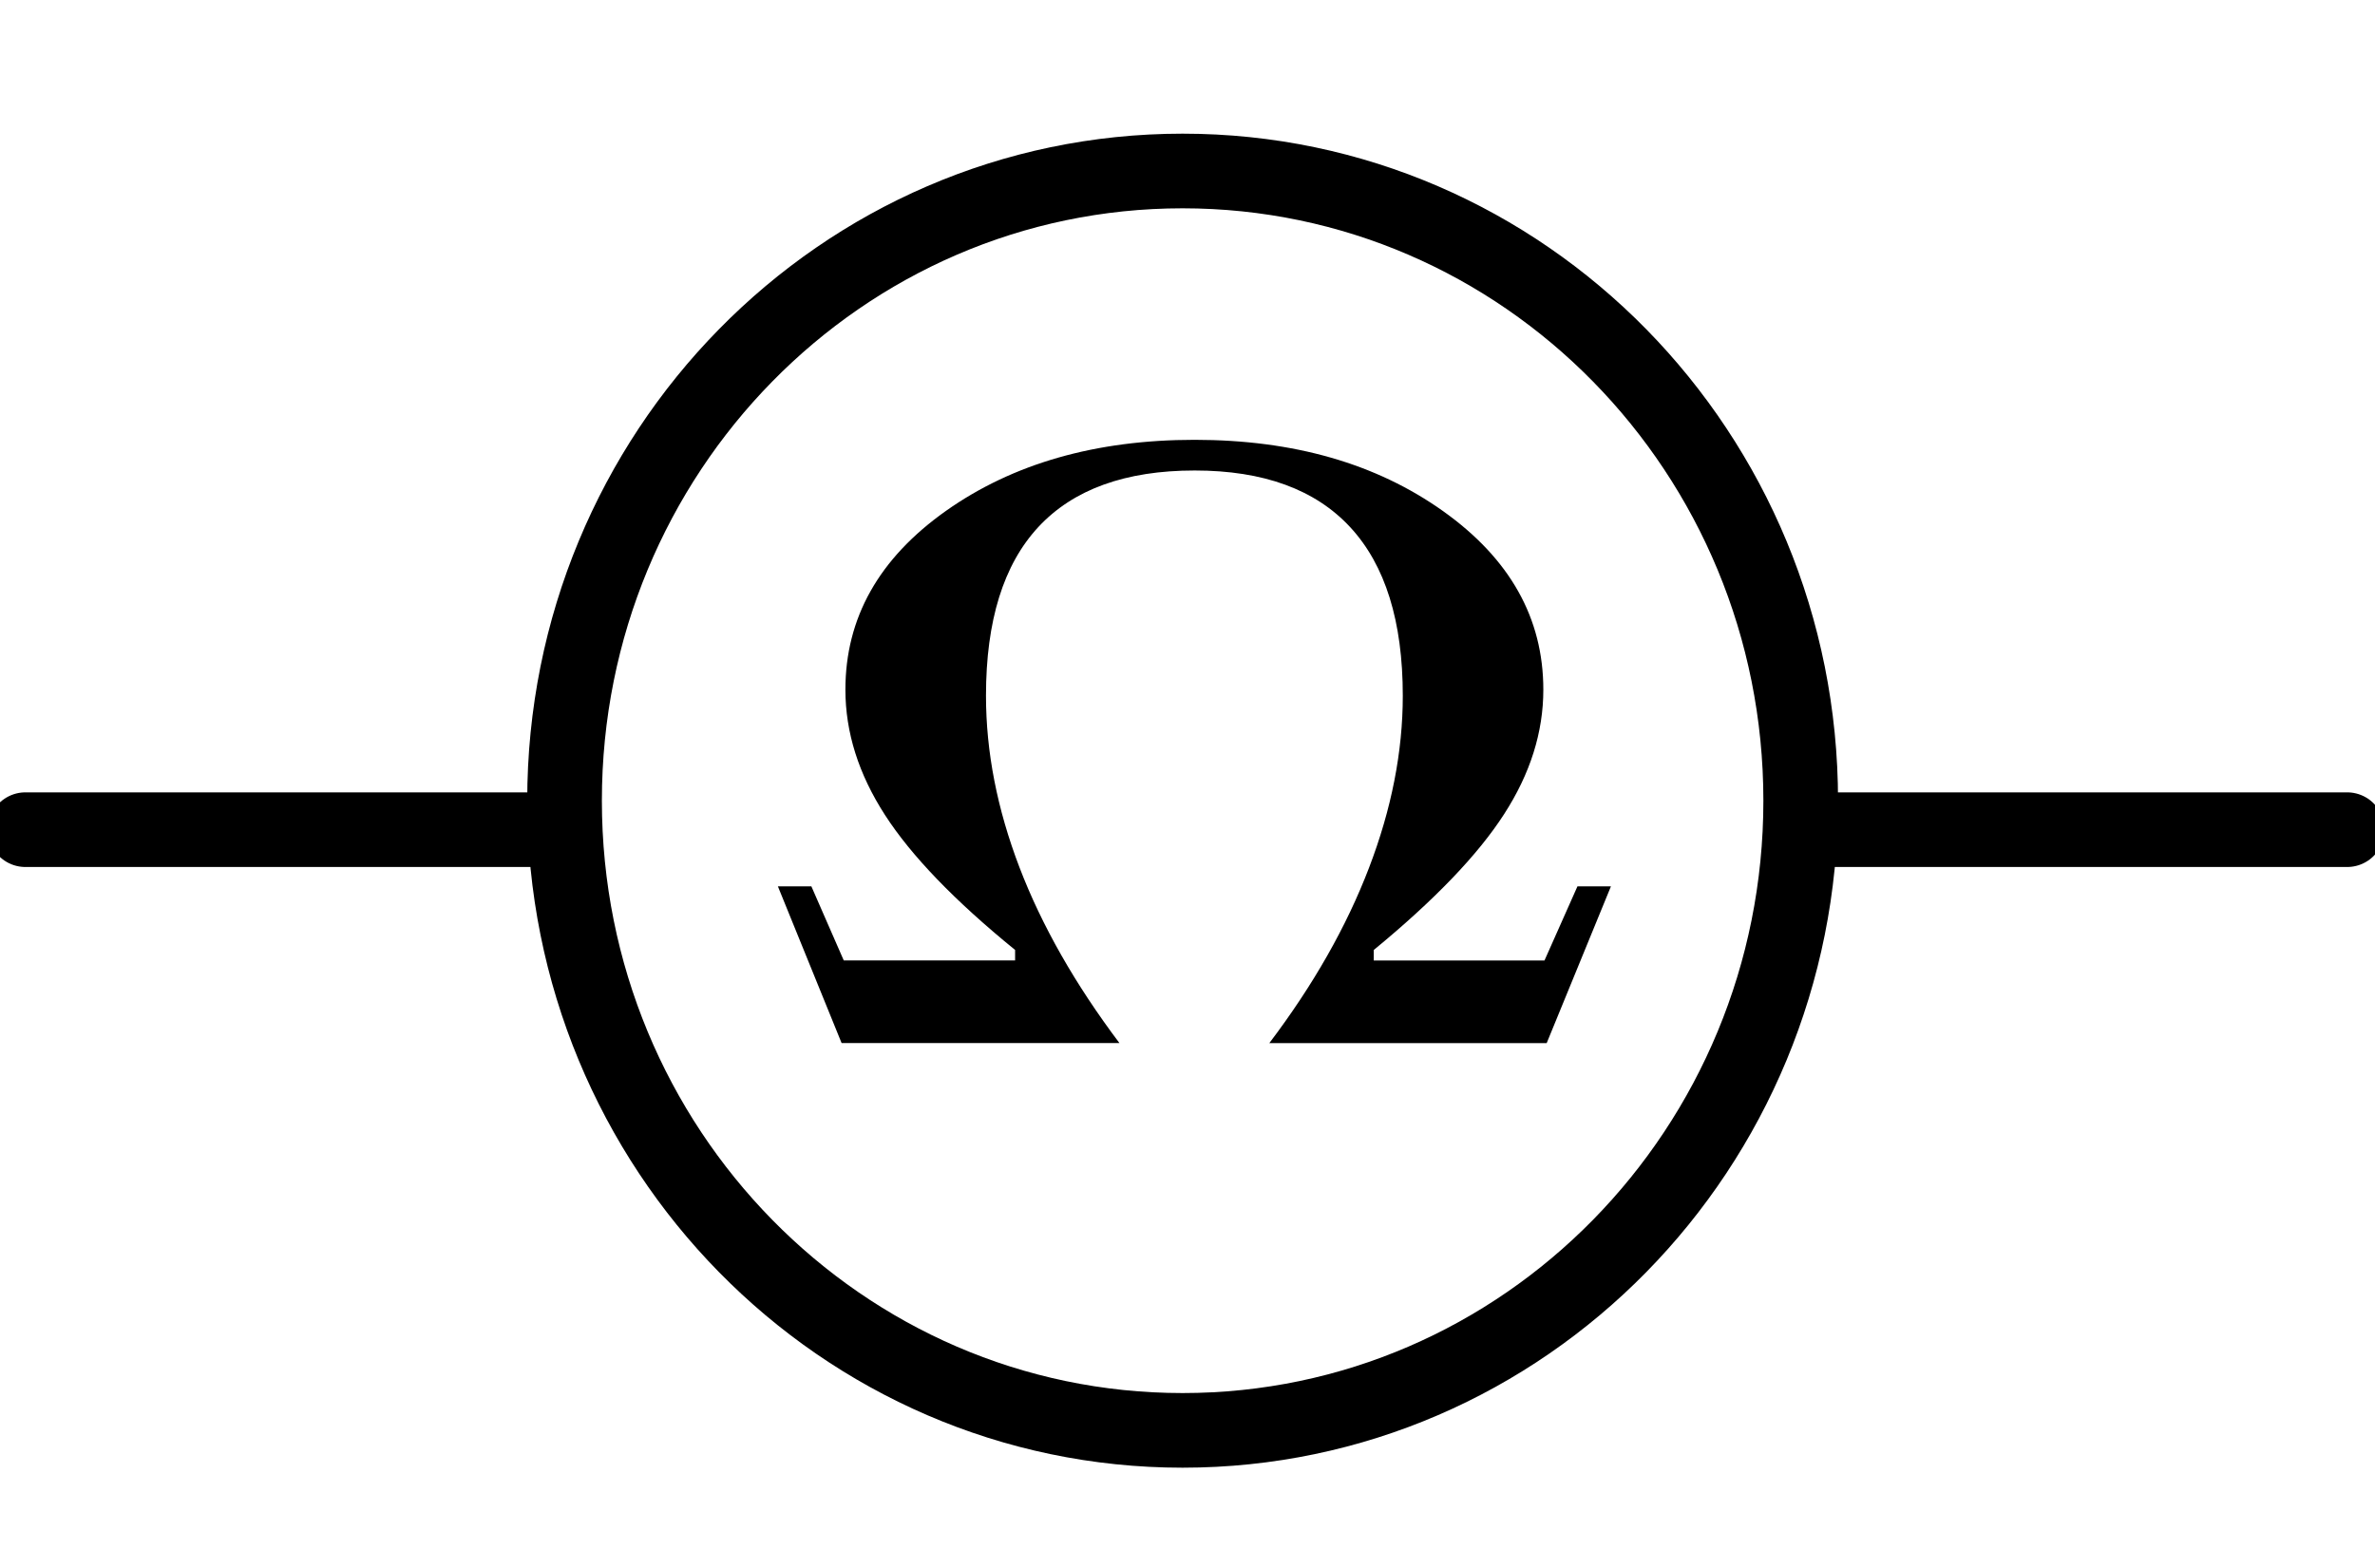
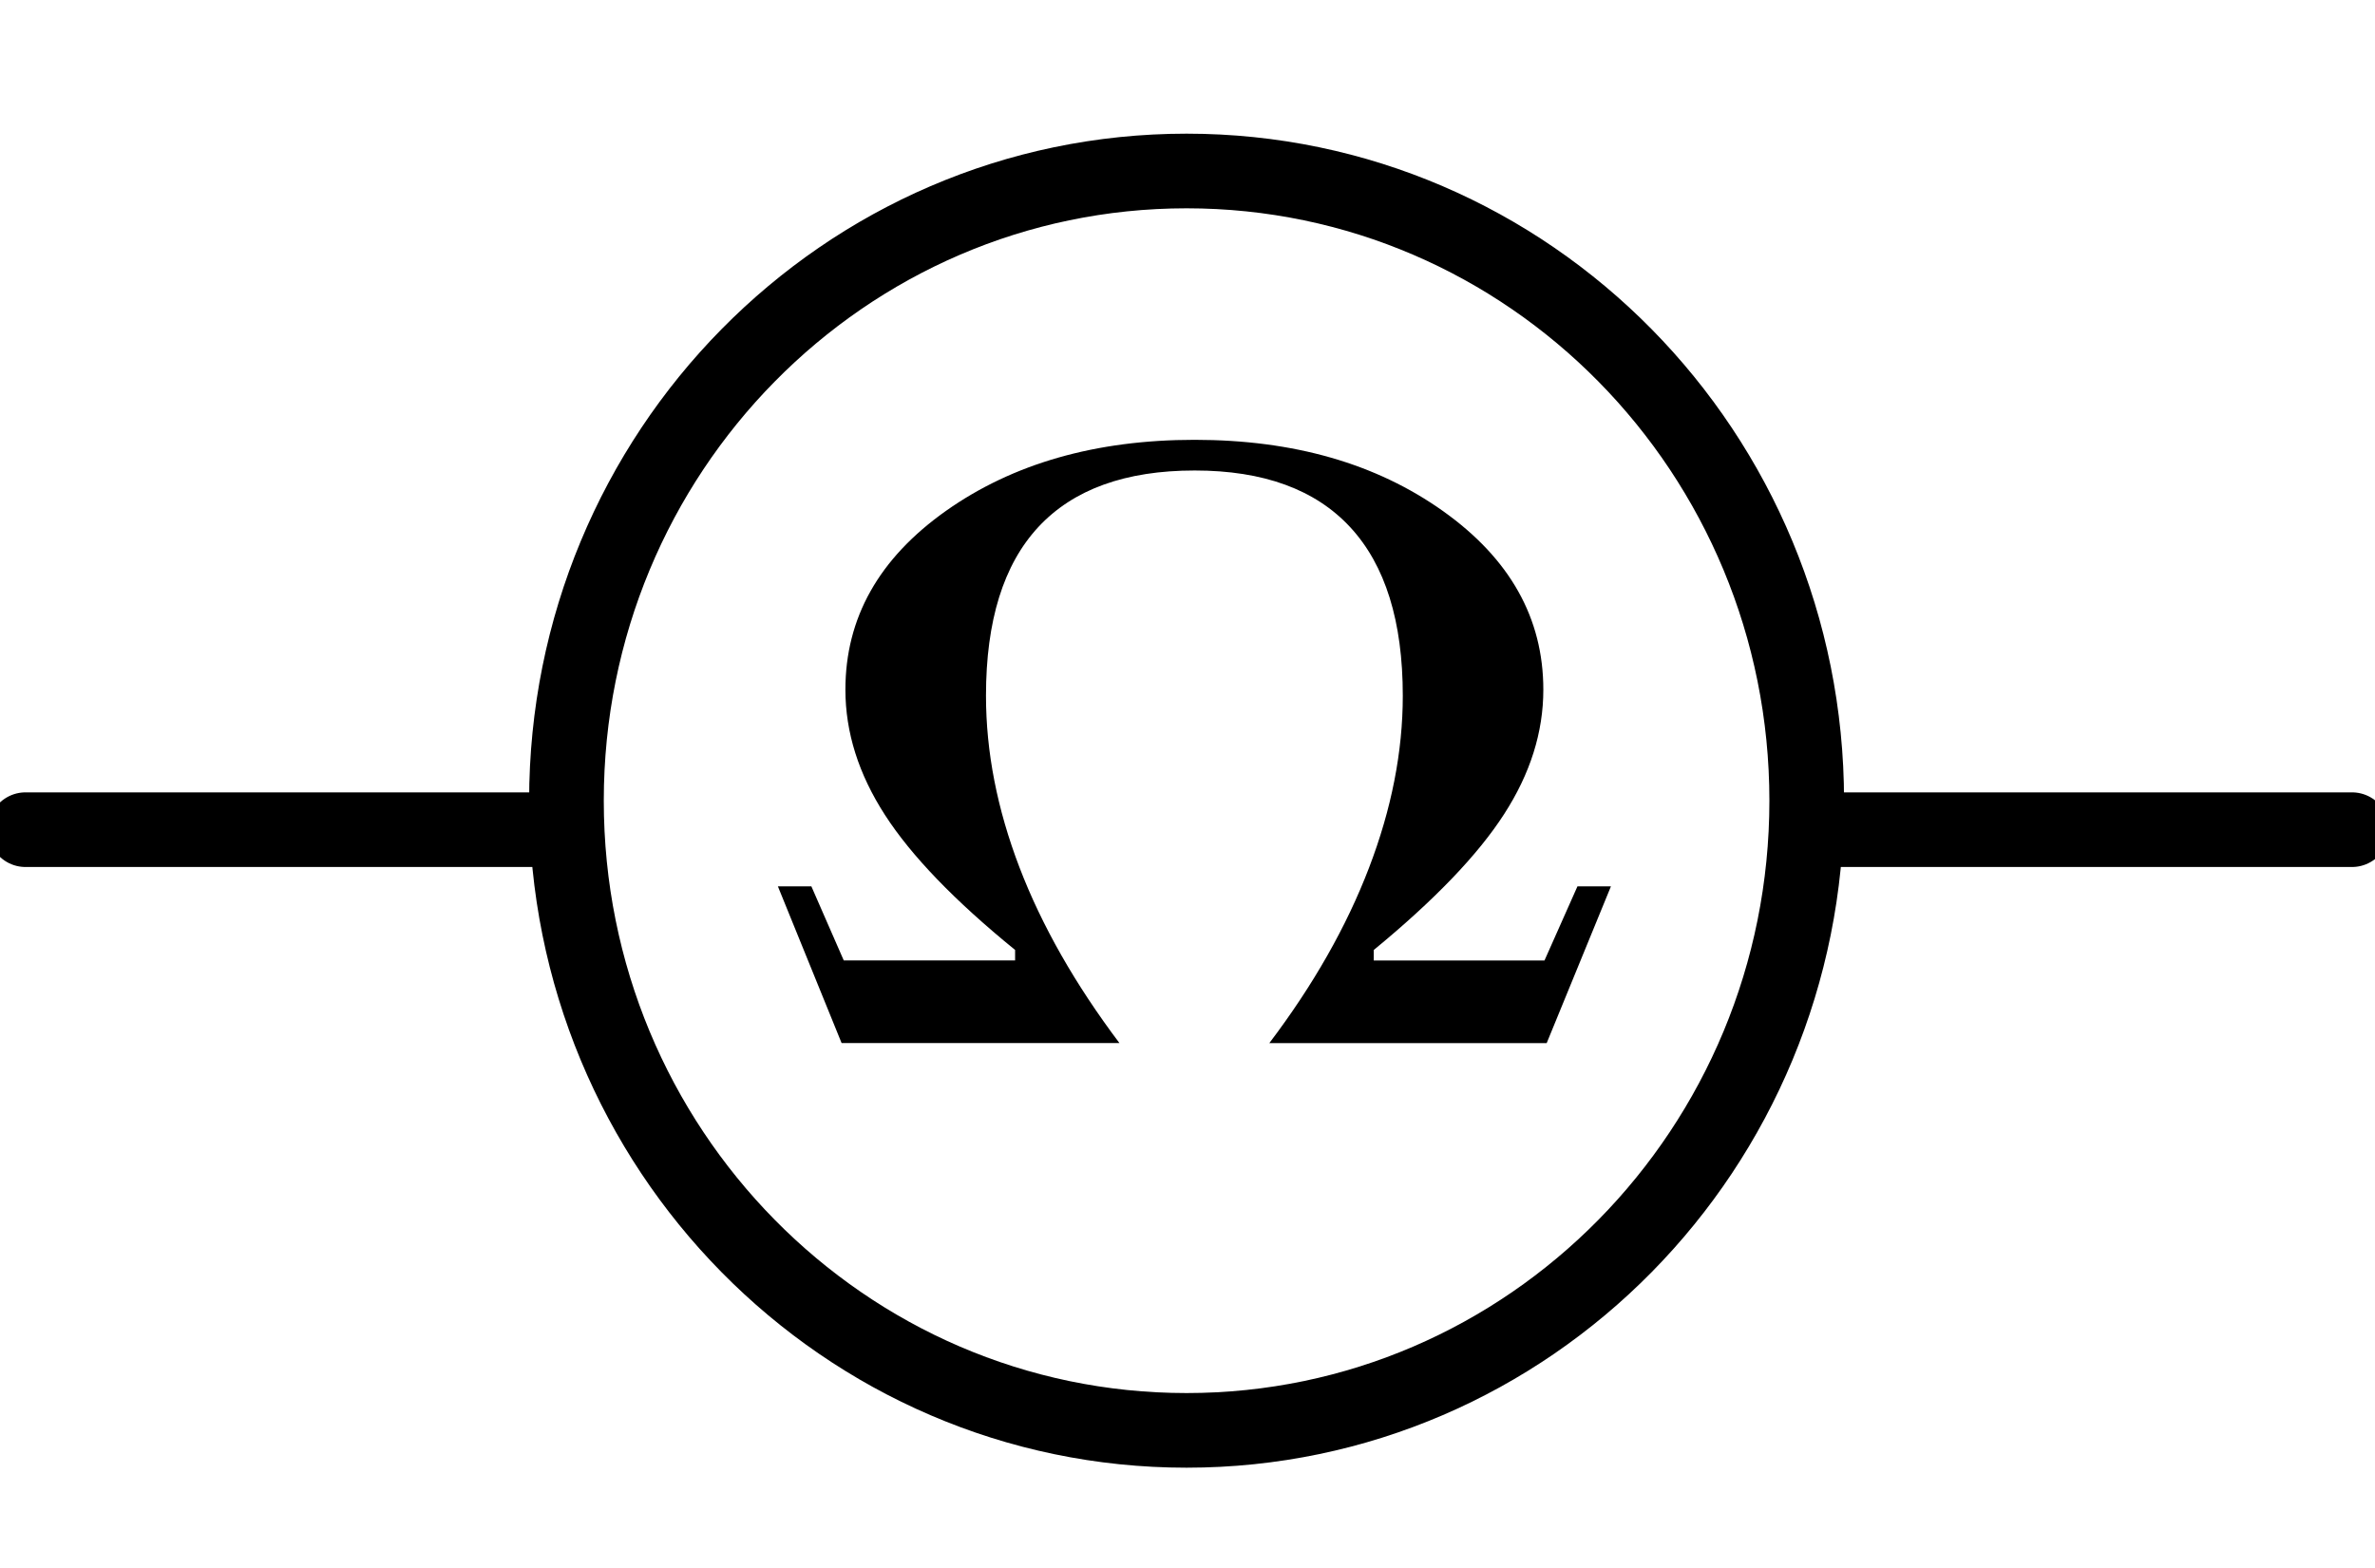
<svg xmlns="http://www.w3.org/2000/svg" version="1.0" x="0px" y="0px" width="63.625px" height="42px" viewBox="-246.749 450.083 63.625 42" style="enable-background:new -246.749 450.083 63.625 42;" xml:space="preserve">
  <g id="Background" style="display:none;">
    <rect x="-246.749" y="450.083" style="display:inline;fill:none;stroke:#7A7A7A;" width="63.625" height="42" />
  </g>
  <g id="Schematic">
    <g id="Connector">
-       <ellipse style="fill:none;stroke:#000000;stroke-width:2;" cx="-215.067" cy="471.539" rx="16.558" ry="16.874" />
-       <line style="fill:none;stroke:#000000;stroke-width:2;stroke-linecap:round;" x1="-183.869" y1="472.316" x2="-198.231" y2="472.316" />
-       <line style="fill:none;stroke:#000000;stroke-width:2;stroke-linecap:round;" x1="-231.885" y1="472.316" x2="-246.069" y2="472.316" />
-       <text transform="matrix(0.9164 0 0 1 -243.2734 467.2566)" style="display:none;enable-background:new    ; font-family:'MyriadPro-Regular'; font-size:5.466;">+</text>
-       <text transform="matrix(0.9164 0 0 1 -187.5234 467.4851)" style="display:none;enable-background:new    ; font-family:'MyriadPro-Regular'; font-size:5.466;">-</text>
-       <rect id="plus" x="-246.901" y="471.026" style="fill:none;" width="1.622" height="2.582" />
-       <rect id="minus" x="-184.904" y="471.026" style="fill:none;" width="1.833" height="2.582" />
+       <ellipse style="fill:none;stroke:#000000;stroke-width:2;" cx="-214.961" cy="471.539" rx="16.613" ry="16.874" />
+       <line style="fill:none;stroke:#000000;stroke-width:2;stroke-linecap:round;" x1="-183.74" y1="472.316" x2="-197.727" y2="472.316" />
+       <line style="fill:none;stroke:#000000;stroke-width:2;stroke-linecap:round;" x1="-232.232" y1="472.316" x2="-246.066" y2="472.316" />
+       <text transform="matrix(0.9195 0 0 1 -243.2622 467.2561)" style="display:none;enable-background:new    ; font-family:'MyriadPro-Regular'; font-size:5.466;">+</text>
+       <text transform="matrix(0.9195 0 0 1 -187.3276 467.4846)" style="display:none;enable-background:new    ; font-family:'MyriadPro-Regular'; font-size:5.466;">-</text>
+       <rect id="plus" x="-247.479" y="471.026" style="fill:none;" width="2.206" height="2.582" />
+       <rect id="minus" x="-183.794" y="471.026" style="fill:none;" width="2.455" height="2.582" />
    </g>
    <g id="V" style="display:none;">
-       <text transform="matrix(1.3185 0 0 1 -223.916 479.0496)" style="display:inline;fill:#010101; font-family:'DroidSans'; font-size:20.918;">V</text>
+       <text transform="matrix(1.3185 0 0 1 -224.4956 478.5393)" style="display:inline;fill:#010101; font-family:'DroidSans'; font-size:23.041;">V</text>
    </g>
    <g id="A" style="display:none;">
-       <text transform="matrix(1.5379 0 0 1 -226.3423 478.781)" style="display:inline;fill:#010101; font-family:'DroidSans'; font-size:23.8;">A</text>
+       <text transform="matrix(1.5379 0 0 1 -226.8721 478.5691)" style="display:inline;fill:#010101; font-family:'DroidSans'; font-size:23.8;">A</text>
    </g>
    <g>
      <path id="text2161" d="M-209.947,475.54v0.281h4.574l0.883-1.986h0.897l-1.721,4.2h-7.43c1.177-1.555,2.067-3.121,2.67-4.697    c0.604-1.577,0.905-3.114,0.905-4.611c0-1.993-0.468-3.499-1.405-4.513c-0.937-1.015-2.327-1.523-4.17-1.523    c-1.853,0-3.248,0.504-4.186,1.512c-0.936,1.007-1.405,2.515-1.405,4.523c0,1.505,0.3,3.038,0.897,4.6    c0.598,1.562,1.491,3.131,2.678,4.708h-7.443l-1.707-4.2h0.897l0.868,1.986h4.59v-0.281c-1.618-1.317-2.78-2.522-3.486-3.617    c-0.707-1.095-1.06-2.214-1.06-3.358c0-1.922,0.897-3.518,2.691-4.789c1.795-1.27,4.017-1.906,6.665-1.906    c2.648,0,4.867,0.637,6.656,1.911c1.791,1.275,2.685,2.869,2.685,4.784c0,1.138-0.349,2.25-1.051,3.336    C-207.155,472.988-208.319,474.201-209.947,475.54L-209.947,475.54z" />
    </g>
  </g>
</svg>
